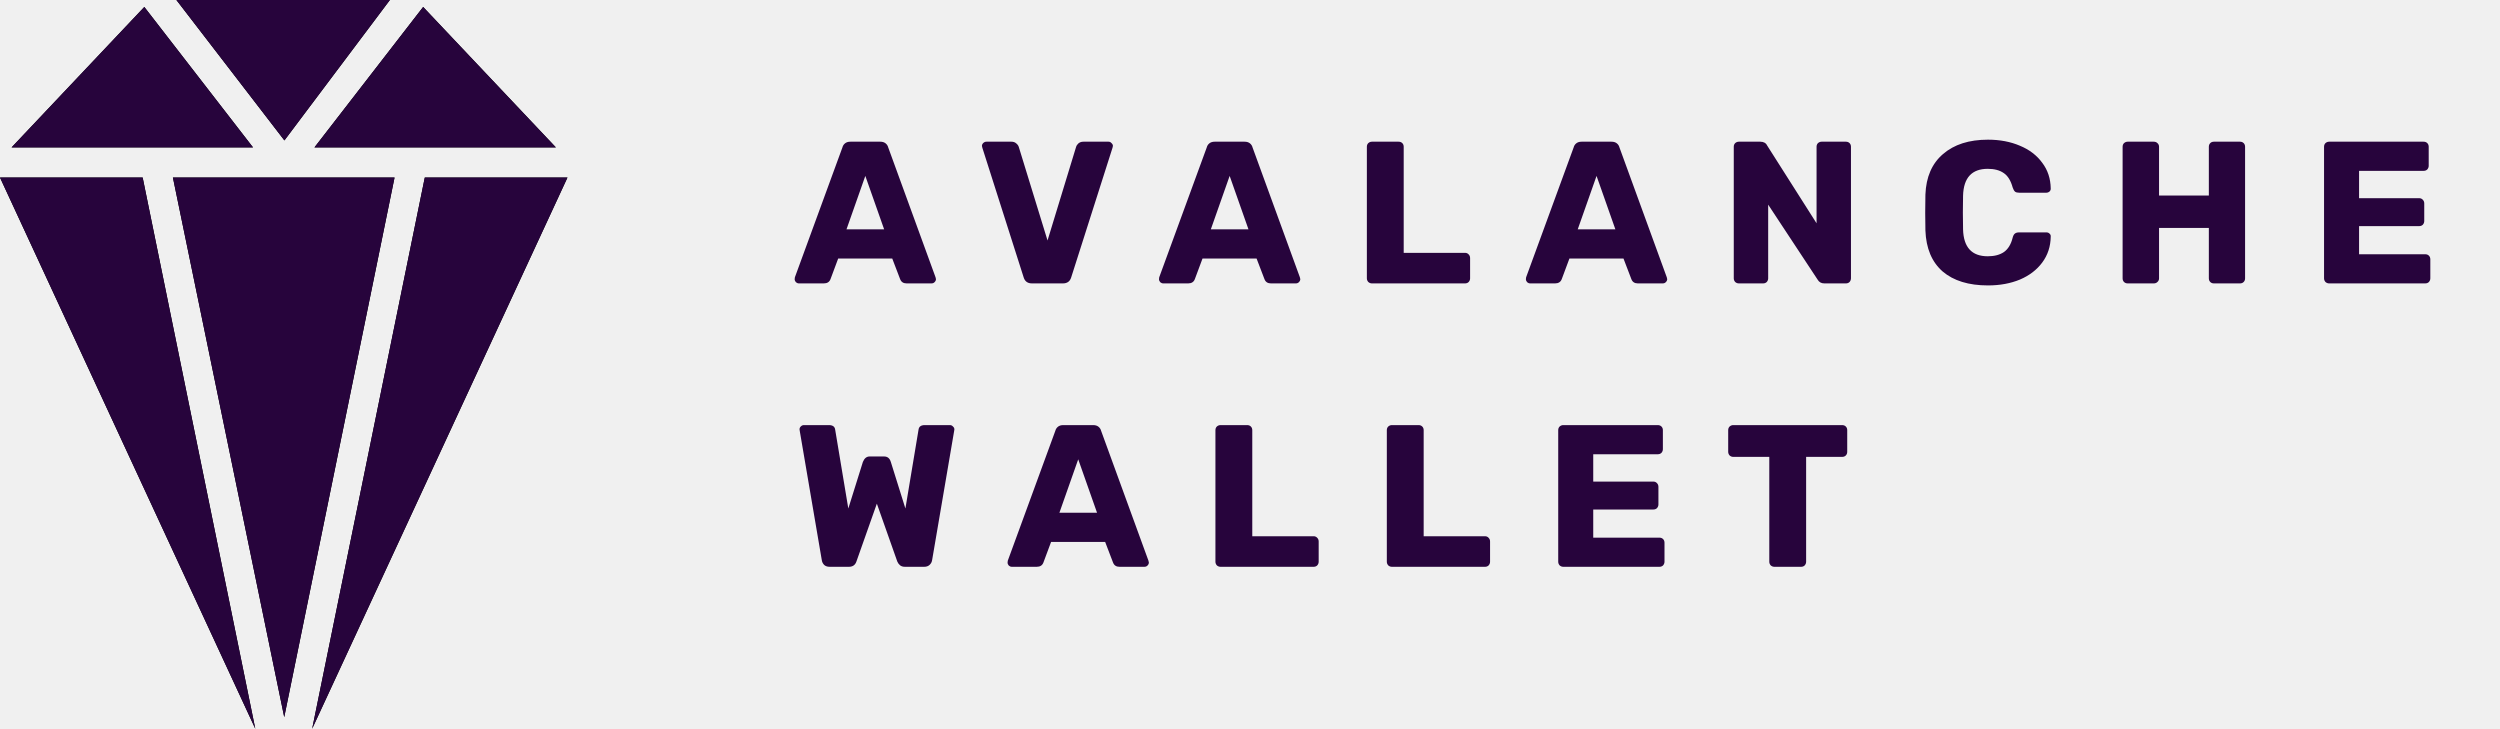
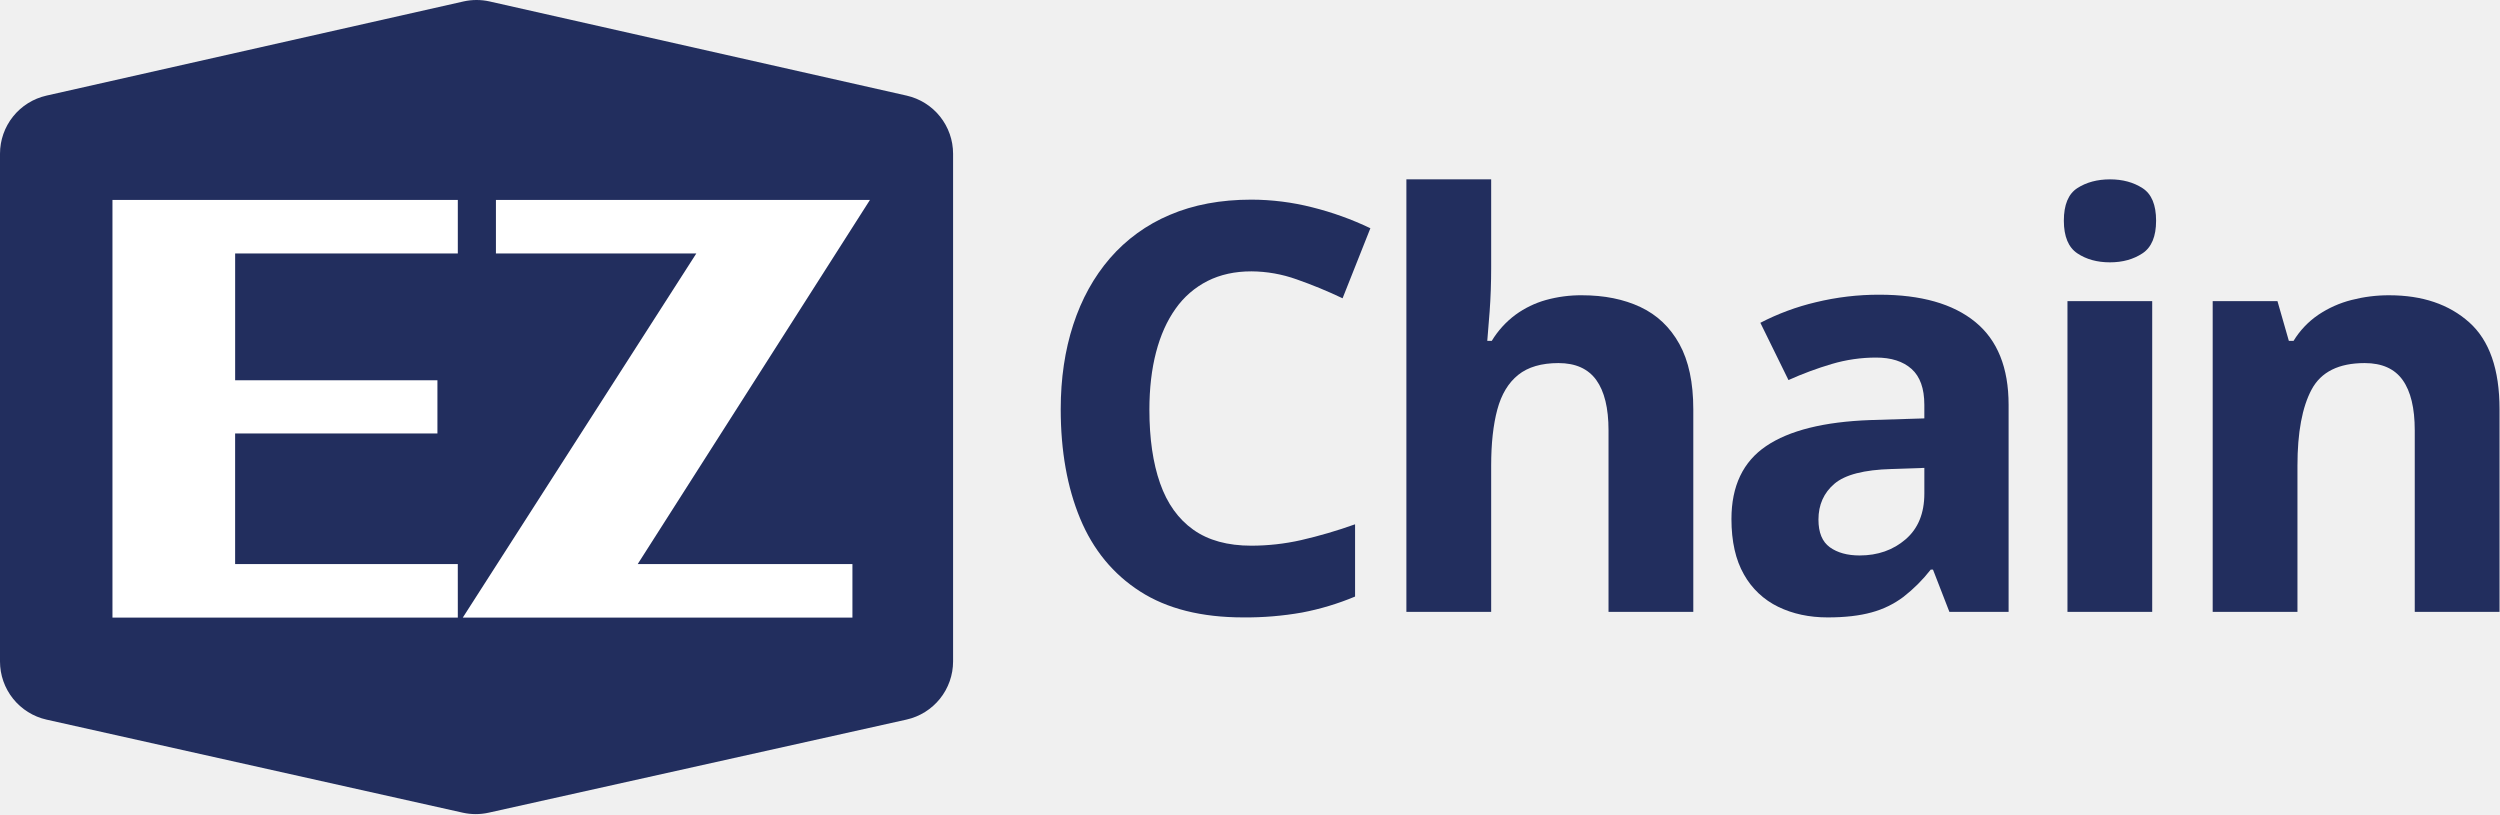
- <svg xmlns="http://www.w3.org/2000/svg" width="741" height="216" viewBox="0 0 741 216" fill="none">
-   <path d="M74.983 43.68H3.441L42.774 2.062L74.983 43.68Z" fill="black" />
-   <path d="M74.983 43.68H3.441L42.774 2.062L74.983 43.68Z" fill="#27043C" />
-   <path d="M42.285 52.625H0L75.669 216.001L42.285 52.625Z" fill="black" />
-   <path d="M42.285 52.625H0L75.669 216.001L42.285 52.625Z" fill="#27043C" />
-   <path d="M116.944 52.625H51.25L84.246 212.561L116.944 52.625Z" fill="black" />
-   <path d="M116.944 52.625H51.25L84.246 212.561L116.944 52.625Z" fill="#27043C" />
-   <path d="M125.907 52.625H168.192L92.523 216.001L125.907 52.625Z" fill="black" />
-   <path d="M125.907 52.625H168.192L92.523 216.001L125.907 52.625Z" fill="#27043C" />
-   <path d="M52.28 -0.001L115.566 -0.001L84.294 41.617L52.28 -0.001Z" fill="black" />
-   <path d="M52.28 -0.001L115.566 -0.001L84.294 41.617L52.28 -0.001Z" fill="#27043C" />
-   <path d="M164.752 43.68H93.211L125.419 2.062L164.752 43.68Z" fill="black" />
-   <path d="M164.752 43.68H93.211L125.419 2.062L164.752 43.68Z" fill="#27043C" />
-   <path d="M236.8 84C236.48 84 236.18 83.88 235.9 83.64C235.66 83.36 235.54 83.06 235.54 82.74C235.54 82.5 235.56 82.32 235.6 82.2L249.7 43.68C249.82 43.2 250.08 42.8 250.48 42.48C250.88 42.16 251.4 42 252.04 42H260.92C261.56 42 262.08 42.16 262.48 42.48C262.88 42.8 263.14 43.2 263.26 43.68L277.3 82.2L277.42 82.74C277.42 83.06 277.28 83.36 277 83.64C276.76 83.88 276.46 84 276.1 84H268.72C267.76 84 267.12 83.58 266.8 82.74L264.46 76.62H248.44L246.16 82.74C245.84 83.58 245.18 84 244.18 84H236.8ZM262.06 67.98L256.48 52.14L250.9 67.98H262.06ZM305.868 84C304.588 84 303.768 83.4 303.408 82.2L291.168 43.8L291.048 43.26C291.048 42.94 291.168 42.66 291.408 42.42C291.688 42.14 292.008 42 292.368 42H299.808C300.368 42 300.828 42.16 301.188 42.48C301.588 42.8 301.848 43.16 301.968 43.56L310.488 71.28L318.948 43.56C319.068 43.16 319.308 42.8 319.668 42.48C320.068 42.16 320.548 42 321.108 42H328.608C328.928 42 329.208 42.14 329.448 42.42C329.728 42.66 329.868 42.94 329.868 43.26L329.748 43.8L317.508 82.2C317.148 83.4 316.328 84 315.048 84H305.868ZM344.788 84C344.468 84 344.168 83.88 343.888 83.64C343.648 83.36 343.528 83.06 343.528 82.74C343.528 82.5 343.548 82.32 343.588 82.2L357.688 43.68C357.808 43.2 358.068 42.8 358.468 42.48C358.868 42.16 359.388 42 360.028 42H368.908C369.548 42 370.068 42.16 370.468 42.48C370.868 42.8 371.128 43.2 371.248 43.68L385.288 82.2L385.408 82.74C385.408 83.06 385.268 83.36 384.988 83.64C384.748 83.88 384.448 84 384.088 84H376.708C375.748 84 375.108 83.58 374.788 82.74L372.448 76.62H356.428L354.148 82.74C353.828 83.58 353.168 84 352.168 84H344.788ZM370.048 67.98L364.468 52.14L358.888 67.98H370.048ZM406.638 84C406.238 84 405.878 83.86 405.558 83.58C405.278 83.26 405.138 82.9 405.138 82.5V43.5C405.138 43.06 405.278 42.7 405.558 42.42C405.878 42.14 406.238 42 406.638 42H414.558C414.998 42 415.358 42.14 415.638 42.42C415.918 42.7 416.058 43.06 416.058 43.5V74.94H434.238C434.678 74.94 435.038 75.1 435.318 75.42C435.598 75.7 435.738 76.06 435.738 76.5V82.5C435.738 82.9 435.598 83.26 435.318 83.58C435.038 83.86 434.678 84 434.238 84H406.638ZM453.538 84C453.218 84 452.918 83.88 452.638 83.64C452.398 83.36 452.278 83.06 452.278 82.74C452.278 82.5 452.298 82.32 452.338 82.2L466.438 43.68C466.558 43.2 466.818 42.8 467.218 42.48C467.618 42.16 468.138 42 468.778 42H477.658C478.298 42 478.818 42.16 479.218 42.48C479.618 42.8 479.878 43.2 479.998 43.68L494.038 82.2L494.158 82.74C494.158 83.06 494.018 83.36 493.738 83.64C493.498 83.88 493.198 84 492.838 84H485.458C484.498 84 483.858 83.58 483.538 82.74L481.198 76.62H465.178L462.898 82.74C462.578 83.58 461.918 84 460.918 84H453.538ZM478.798 67.98L473.218 52.14L467.638 67.98H478.798ZM515.388 84C514.988 84 514.628 83.86 514.308 83.58C514.028 83.26 513.888 82.9 513.888 82.5V43.5C513.888 43.06 514.028 42.7 514.308 42.42C514.628 42.14 514.988 42 515.388 42H521.748C522.748 42 523.428 42.38 523.788 43.14L538.428 66.18V43.5C538.428 43.06 538.568 42.7 538.848 42.42C539.168 42.14 539.528 42 539.928 42H547.128C547.568 42 547.928 42.14 548.208 42.42C548.488 42.7 548.628 43.06 548.628 43.5V82.44C548.628 82.88 548.488 83.26 548.208 83.58C547.928 83.86 547.568 84 547.128 84H540.708C539.828 84 539.168 83.62 538.728 82.86L524.088 60.66V82.5C524.088 82.9 523.948 83.26 523.668 83.58C523.388 83.86 523.028 84 522.588 84H515.388ZM589.233 84.6C583.513 84.6 579.033 83.22 575.793 80.46C572.593 77.66 570.893 73.62 570.693 68.34C570.653 67.26 570.633 65.5 570.633 63.06C570.633 60.58 570.653 58.78 570.693 57.66C570.893 52.46 572.633 48.46 575.913 45.66C579.193 42.82 583.633 41.4 589.233 41.4C592.753 41.4 595.913 42 598.713 43.2C601.513 44.36 603.713 46.04 605.312 48.24C606.953 50.4 607.793 52.94 607.833 55.86V55.98C607.833 56.3 607.693 56.58 607.413 56.82C607.173 57.02 606.893 57.12 606.573 57.12H598.473C597.953 57.12 597.553 57.02 597.273 56.82C596.993 56.58 596.753 56.16 596.553 55.56C595.993 53.52 595.113 52.1 593.913 51.3C592.713 50.46 591.133 50.04 589.173 50.04C584.453 50.04 582.013 52.68 581.853 57.96C581.813 59.04 581.793 60.7 581.793 62.94C581.793 65.18 581.813 66.88 581.853 68.04C582.013 73.32 584.453 75.96 589.173 75.96C591.133 75.96 592.733 75.54 593.973 74.7C595.213 73.82 596.073 72.4 596.553 70.44C596.713 69.84 596.933 69.44 597.213 69.24C597.493 69 597.913 68.88 598.473 68.88H606.573C606.933 68.88 607.233 69 607.473 69.24C607.753 69.48 607.873 69.78 607.833 70.14C607.793 73.06 606.953 75.62 605.312 77.82C603.713 79.98 601.513 81.66 598.713 82.86C595.913 84.02 592.753 84.6 589.233 84.6ZM630.641 84C630.201 84 629.841 83.86 629.561 83.58C629.281 83.3 629.141 82.94 629.141 82.5V43.5C629.141 43.06 629.281 42.7 629.561 42.42C629.881 42.14 630.241 42 630.641 42H638.381C638.821 42 639.181 42.14 639.461 42.42C639.781 42.7 639.941 43.06 639.941 43.5V57.96H654.701V43.5C654.701 43.06 654.841 42.7 655.121 42.42C655.401 42.14 655.761 42 656.201 42H663.941C664.381 42 664.741 42.14 665.021 42.42C665.301 42.7 665.441 43.06 665.441 43.5V82.5C665.441 82.94 665.301 83.3 665.021 83.58C664.741 83.86 664.381 84 663.941 84H656.201C655.761 84 655.401 83.86 655.121 83.58C654.841 83.3 654.701 82.94 654.701 82.5V67.56H639.941V82.5C639.941 82.94 639.781 83.3 639.461 83.58C639.181 83.86 638.821 84 638.381 84H630.641ZM690.348 84C689.948 84 689.588 83.86 689.268 83.58C688.988 83.26 688.848 82.9 688.848 82.5V43.5C688.848 43.06 688.988 42.7 689.268 42.42C689.588 42.14 689.948 42 690.348 42H718.368C718.808 42 719.168 42.14 719.448 42.42C719.728 42.7 719.868 43.06 719.868 43.5V49.14C719.868 49.54 719.728 49.9 719.448 50.22C719.168 50.5 718.808 50.64 718.368 50.64H699.228V58.74H717.048C717.488 58.74 717.848 58.9 718.128 59.22C718.408 59.5 718.548 59.86 718.548 60.3V65.52C718.548 65.92 718.408 66.28 718.128 66.6C717.848 66.88 717.488 67.02 717.048 67.02H699.228V75.36H718.848C719.288 75.36 719.648 75.5 719.928 75.78C720.208 76.06 720.348 76.42 720.348 76.86V82.5C720.348 82.9 720.208 83.26 719.928 83.58C719.648 83.86 719.288 84 718.848 84H690.348ZM245.92 168C245.24 168 244.7 167.82 244.3 167.46C243.9 167.06 243.66 166.58 243.58 166.02L237.04 127.68C237 127.56 236.98 127.42 236.98 127.26C236.98 126.94 237.1 126.66 237.34 126.42C237.62 126.14 237.92 126 238.24 126H245.68C246.8 126 247.42 126.44 247.54 127.32L251.44 150.72L255.76 136.92C256.2 135.84 256.86 135.3 257.74 135.3H262.06C263.06 135.3 263.72 135.84 264.04 136.92L268.36 150.72L272.26 127.32C272.38 126.44 273 126 274.12 126H281.56C281.92 126 282.22 126.14 282.46 126.42C282.74 126.66 282.88 126.94 282.88 127.26L282.82 127.68L276.28 166.02C276.2 166.58 275.94 167.06 275.5 167.46C275.1 167.82 274.58 168 273.94 168H268.24C267.6 168 267.1 167.84 266.74 167.52C266.38 167.2 266.12 166.84 265.96 166.44L259.9 149.28L253.84 166.44C253.48 167.48 252.74 168 251.62 168H245.92ZM299.905 168C299.585 168 299.285 167.88 299.005 167.64C298.765 167.36 298.645 167.06 298.645 166.74C298.645 166.5 298.665 166.32 298.705 166.2L312.805 127.68C312.925 127.2 313.185 126.8 313.585 126.48C313.985 126.16 314.505 126 315.145 126H324.025C324.665 126 325.185 126.16 325.585 126.48C325.985 126.8 326.245 127.2 326.365 127.68L340.405 166.2L340.525 166.74C340.525 167.06 340.385 167.36 340.105 167.64C339.865 167.88 339.565 168 339.205 168H331.825C330.865 168 330.225 167.58 329.905 166.74L327.565 160.62H311.545L309.265 166.74C308.945 167.58 308.285 168 307.285 168H299.905ZM325.165 151.98L319.585 136.14L314.005 151.98H325.165ZM361.755 168C361.355 168 360.995 167.86 360.675 167.58C360.395 167.26 360.255 166.9 360.255 166.5V127.5C360.255 127.06 360.395 126.7 360.675 126.42C360.995 126.14 361.355 126 361.755 126H369.675C370.115 126 370.475 126.14 370.755 126.42C371.035 126.7 371.175 127.06 371.175 127.5V158.94H389.355C389.795 158.94 390.155 159.1 390.435 159.42C390.715 159.7 390.855 160.06 390.855 160.5V166.5C390.855 166.9 390.715 167.26 390.435 167.58C390.155 167.86 389.795 168 389.355 168H361.755ZM412.555 168C412.155 168 411.795 167.86 411.475 167.58C411.195 167.26 411.055 166.9 411.055 166.5V127.5C411.055 127.06 411.195 126.7 411.475 126.42C411.795 126.14 412.155 126 412.555 126H420.475C420.915 126 421.275 126.14 421.555 126.42C421.835 126.7 421.975 127.06 421.975 127.5V158.94H440.155C440.595 158.94 440.955 159.1 441.235 159.42C441.515 159.7 441.655 160.06 441.655 160.5V166.5C441.655 166.9 441.515 167.26 441.235 167.58C440.955 167.86 440.595 168 440.155 168H412.555ZM463.356 168C462.956 168 462.596 167.86 462.276 167.58C461.996 167.26 461.856 166.9 461.856 166.5V127.5C461.856 127.06 461.996 126.7 462.276 126.42C462.596 126.14 462.956 126 463.356 126H491.376C491.816 126 492.176 126.14 492.456 126.42C492.736 126.7 492.876 127.06 492.876 127.5V133.14C492.876 133.54 492.736 133.9 492.456 134.22C492.176 134.5 491.816 134.64 491.376 134.64H472.236V142.74H490.056C490.496 142.74 490.856 142.9 491.136 143.22C491.416 143.5 491.556 143.86 491.556 144.3V149.52C491.556 149.92 491.416 150.28 491.136 150.6C490.856 150.88 490.496 151.02 490.056 151.02H472.236V159.36H491.856C492.296 159.36 492.656 159.5 492.936 159.78C493.216 160.06 493.356 160.42 493.356 160.86V166.5C493.356 166.9 493.216 167.26 492.936 167.58C492.656 167.86 492.296 168 491.856 168H463.356ZM525.917 168C525.517 168 525.157 167.86 524.837 167.58C524.557 167.26 524.417 166.9 524.417 166.5V135.42H513.737C513.337 135.42 512.977 135.28 512.657 135C512.377 134.68 512.237 134.32 512.237 133.92V127.5C512.237 127.06 512.377 126.7 512.657 126.42C512.977 126.14 513.337 126 513.737 126H546.017C546.457 126 546.817 126.14 547.097 126.42C547.377 126.7 547.517 127.06 547.517 127.5V133.92C547.517 134.36 547.377 134.72 547.097 135C546.817 135.28 546.457 135.42 546.017 135.42H535.337V166.5C535.337 166.9 535.197 167.26 534.917 167.58C534.637 167.86 534.277 168 533.837 168H525.917Z" fill="#27043C" />
+ <svg xmlns="http://www.w3.org/2000/svg" width="2223" height="724" viewBox="0 0 2223 724" fill="none">
+   <g clip-path="url(#clip0_881_8526)">
+     <path d="M1112.75 241.29C1098.08 241.29 1085.11 244.133 1073.82 249.82C1062.47 255.559 1052.71 264.005 1045.39 274.41C1037.73 285.123 1031.92 298.057 1027.97 313.21C1024.02 328.363 1022.04 345.42 1022.04 364.38C1022.04 389.92 1025.21 411.71 1031.55 429.75C1037.89 447.79 1047.74 461.547 1061.09 471.02C1074.42 480.5 1091.64 485.237 1112.74 485.23C1127.58 485.213 1142.38 483.556 1156.86 480.29C1173.15 476.548 1189.2 471.843 1204.93 466.2V530.46C1189.73 536.823 1173.91 541.585 1157.72 544.67C1140.51 547.706 1123.05 549.155 1105.57 549C1068.33 549 1037.72 541.297 1013.75 525.89C989.777 510.483 972.023 488.9 960.49 461.14C948.963 433.373 943.197 400.953 943.19 363.88C943.19 336.547 946.9 311.5 954.32 288.74C961.74 265.98 972.613 246.29 986.94 229.67C1001.45 212.904 1019.64 199.712 1040.08 191.12C1061.17 182.06 1085.39 177.527 1112.74 177.52C1130.95 177.555 1149.09 179.839 1166.74 184.32C1184.59 188.769 1201.95 195.011 1218.54 202.95L1193.82 265.24C1180.54 258.907 1166.93 253.296 1153.04 248.43C1140.11 243.792 1126.49 241.378 1112.75 241.29Z" fill="#222E5E" />
+     <path d="M1325.95 159.48V237.83C1325.95 251.51 1325.5 264.527 1324.59 276.88C1323.68 289.233 1322.98 297.967 1322.49 303.08H1326.49C1331.96 294.039 1339.14 286.149 1347.62 279.85C1355.79 273.907 1364.96 269.471 1374.69 266.75C1385.07 263.883 1395.8 262.47 1406.57 262.55C1426.51 262.55 1443.89 266.05 1458.72 273.05C1473.55 280.05 1485.08 291.007 1493.32 305.92C1501.56 320.84 1505.68 340.173 1505.68 363.92V544.06H1430.3V382.67C1430.3 362.89 1426.67 347.977 1419.42 337.93C1412.17 327.883 1400.96 322.857 1385.81 322.85C1370.65 322.85 1358.7 326.353 1349.97 333.36C1341.24 340.367 1335.04 350.663 1331.39 364.25C1327.76 377.85 1325.94 394.45 1325.95 414.05V544.05H1250.56V159.48H1325.95Z" fill="#222E5E" />
+     <path d="M1671.13 262.05C1708.2 262.05 1736.62 270.123 1756.39 286.27C1776.16 302.417 1786.05 326.977 1786.05 359.95V544.06H1733.39L1718.81 506.49H1716.81C1709.76 515.525 1701.63 523.66 1692.59 530.71C1684.09 537.099 1674.44 541.797 1664.17 544.55C1653.45 547.523 1640.43 549.007 1625.11 549C1608.8 549 1594.18 545.87 1581.25 539.61C1568.35 533.388 1557.69 523.333 1550.72 510.82C1543.31 497.88 1539.61 481.443 1539.6 461.51C1539.6 432.177 1549.9 410.55 1570.49 396.63C1591.08 382.71 1621.98 375.007 1663.18 373.52L1711.12 372.04V359.95C1711.12 345.45 1707.33 334.82 1699.76 328.06C1692.19 321.3 1681.65 317.93 1668.16 317.95C1654.85 317.945 1641.62 319.862 1628.86 323.64C1615.7 327.53 1602.82 332.311 1590.31 337.95L1565.31 287.03C1580.93 278.93 1597.49 272.791 1614.62 268.75C1633.12 264.255 1652.09 262.006 1671.13 262.05ZM1711.13 416.05L1681.97 417.05C1657.58 417.717 1640.65 422.083 1631.18 430.15C1621.71 438.217 1616.97 448.843 1616.97 462.03C1616.97 473.57 1620.35 481.767 1627.1 486.62C1633.85 491.473 1642.67 493.907 1653.55 493.92C1669.69 493.92 1683.32 489.14 1694.45 479.58C1705.58 470.02 1711.14 456.427 1711.13 438.8V416.05Z" fill="#222E5E" />
+     <path d="M1876.17 159.48C1887.37 159.48 1897.01 162.077 1905.09 167.27C1913.17 172.463 1917.21 182.13 1917.2 196.27C1917.2 210.27 1913.16 219.937 1905.09 225.27C1897.02 230.603 1887.38 233.27 1876.17 233.27C1864.8 233.27 1855.14 230.603 1847.17 225.27C1839.2 219.937 1835.2 210.27 1835.17 196.27C1835.17 182.097 1839.17 172.43 1847.17 167.27C1855.17 162.11 1864.84 159.513 1876.17 159.48ZM1913.74 267.74V544.06H1838.39V267.74H1913.74Z" fill="#222E5E" />
+     <path d="M2124.46 262.55C2153.95 262.55 2177.67 270.58 2195.64 286.64C2213.61 302.7 2222.59 328.447 2222.58 363.88V544.06H2147.2V382.67C2147.2 362.89 2143.62 347.977 2136.45 337.93C2129.28 327.883 2118.04 322.857 2102.71 322.85C2079.64 322.85 2063.9 330.677 2055.5 346.33C2047.1 361.983 2042.9 384.557 2042.9 414.05V544.05H1967.52V267.74H2025.11L2035.24 303.08H2039.44C2045.07 293.843 2052.61 285.921 2061.56 279.85C2070.54 273.837 2080.49 269.406 2090.97 266.75C2101.91 263.931 2113.16 262.52 2124.46 262.55Z" fill="#222E5E" />
+     <path d="M412.09 1.3L41.3 85.02C29.579 87.673 19.107 94.231 11.603 103.617C4.099 113.004 0.007 124.662 0 136.68V588.2C0.005 600.235 4.106 611.91 11.629 621.305C19.151 630.699 29.647 637.254 41.39 639.89L411.46 722.63C419.06 724.326 426.94 724.326 434.54 722.63L806.04 639.86C817.794 637.233 828.302 630.681 835.835 621.284C843.367 611.887 847.475 600.204 847.48 588.16V136.68C847.473 124.664 843.383 113.007 835.881 103.62C828.379 94.234 817.909 87.675 806.19 85.02L435.39 1.3C427.72 -0.435 419.76 -0.435 412.09 1.3Z" fill="#222E5E" />
+     <path d="M407.09 549.17H100V177.77H407.09V225.37H209.09V338.12H388.96V385.43H209.07V501.58H407.07L407.09 549.17Z" fill="white" />
+     <path d="M773.56 177.77L567.04 501.58H757.98V549.17H411.51L619.17 225.37H440.98V177.77H773.56Z" fill="white" />
+   </g>
+   <defs>
+     <clipPath id="clip0_881_8526">
+       <rect width="2222.58" height="723.91" fill="white" />
+     </clipPath>
+   </defs>
</svg>
